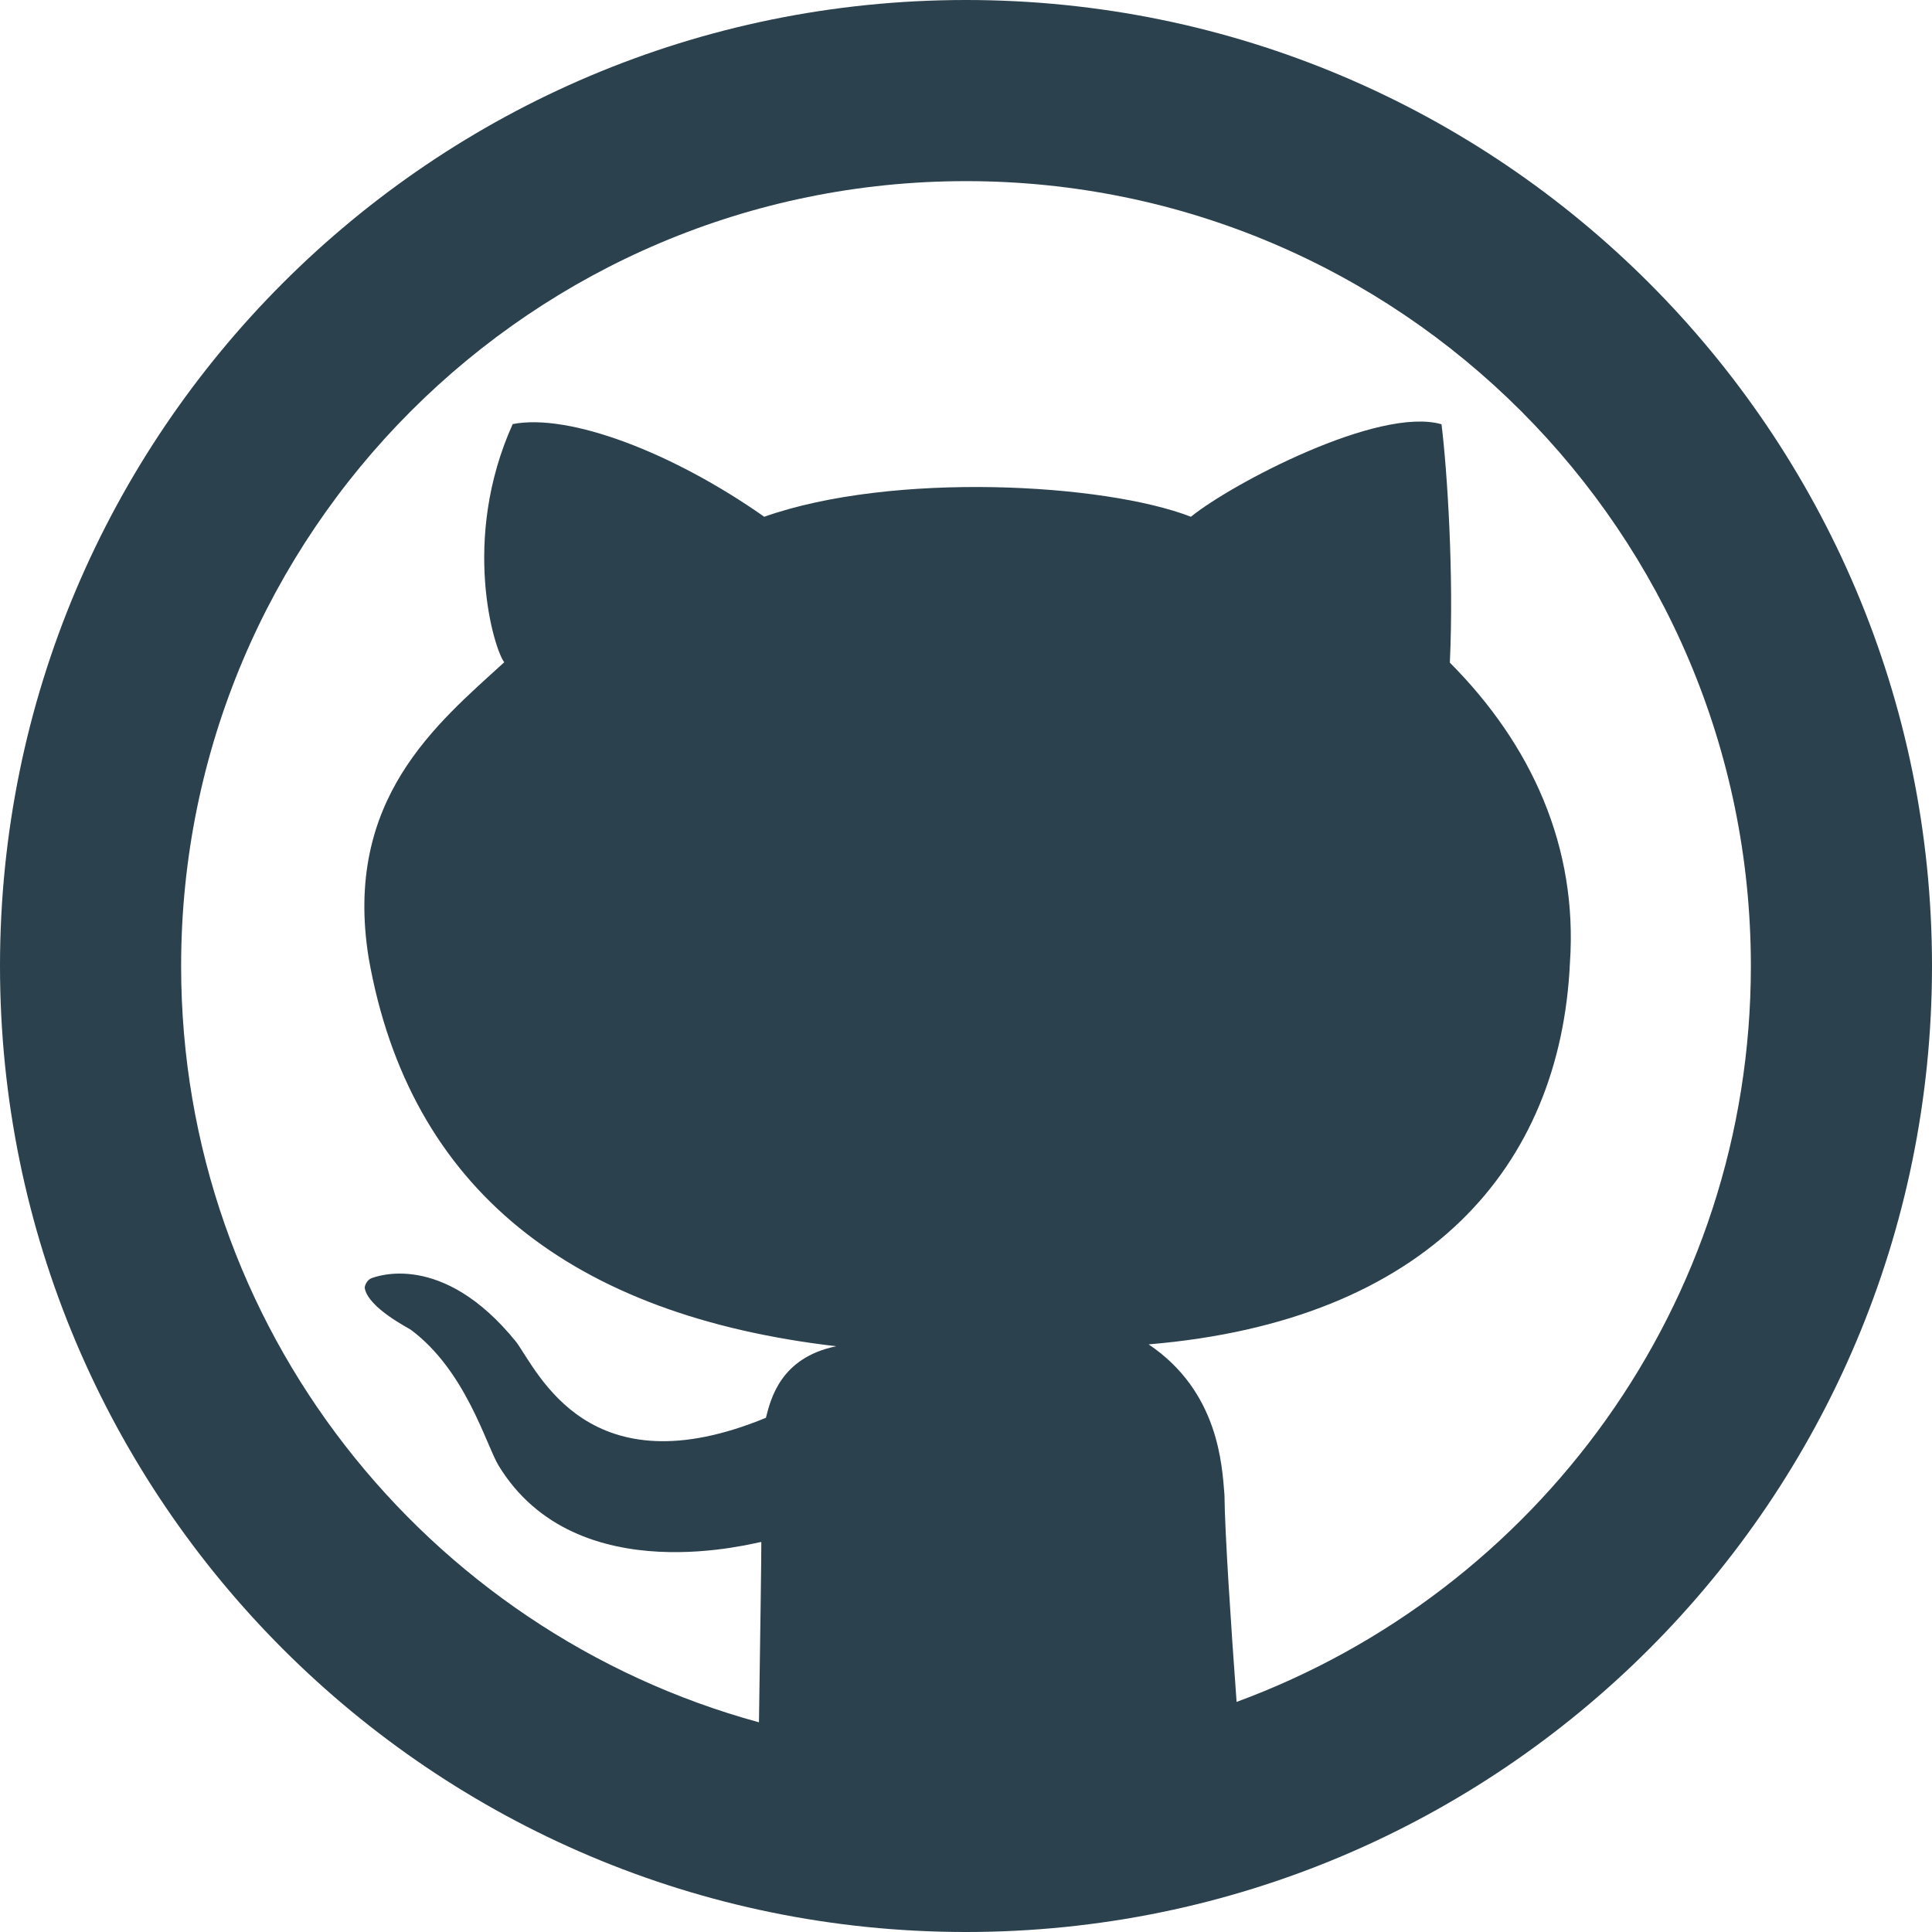
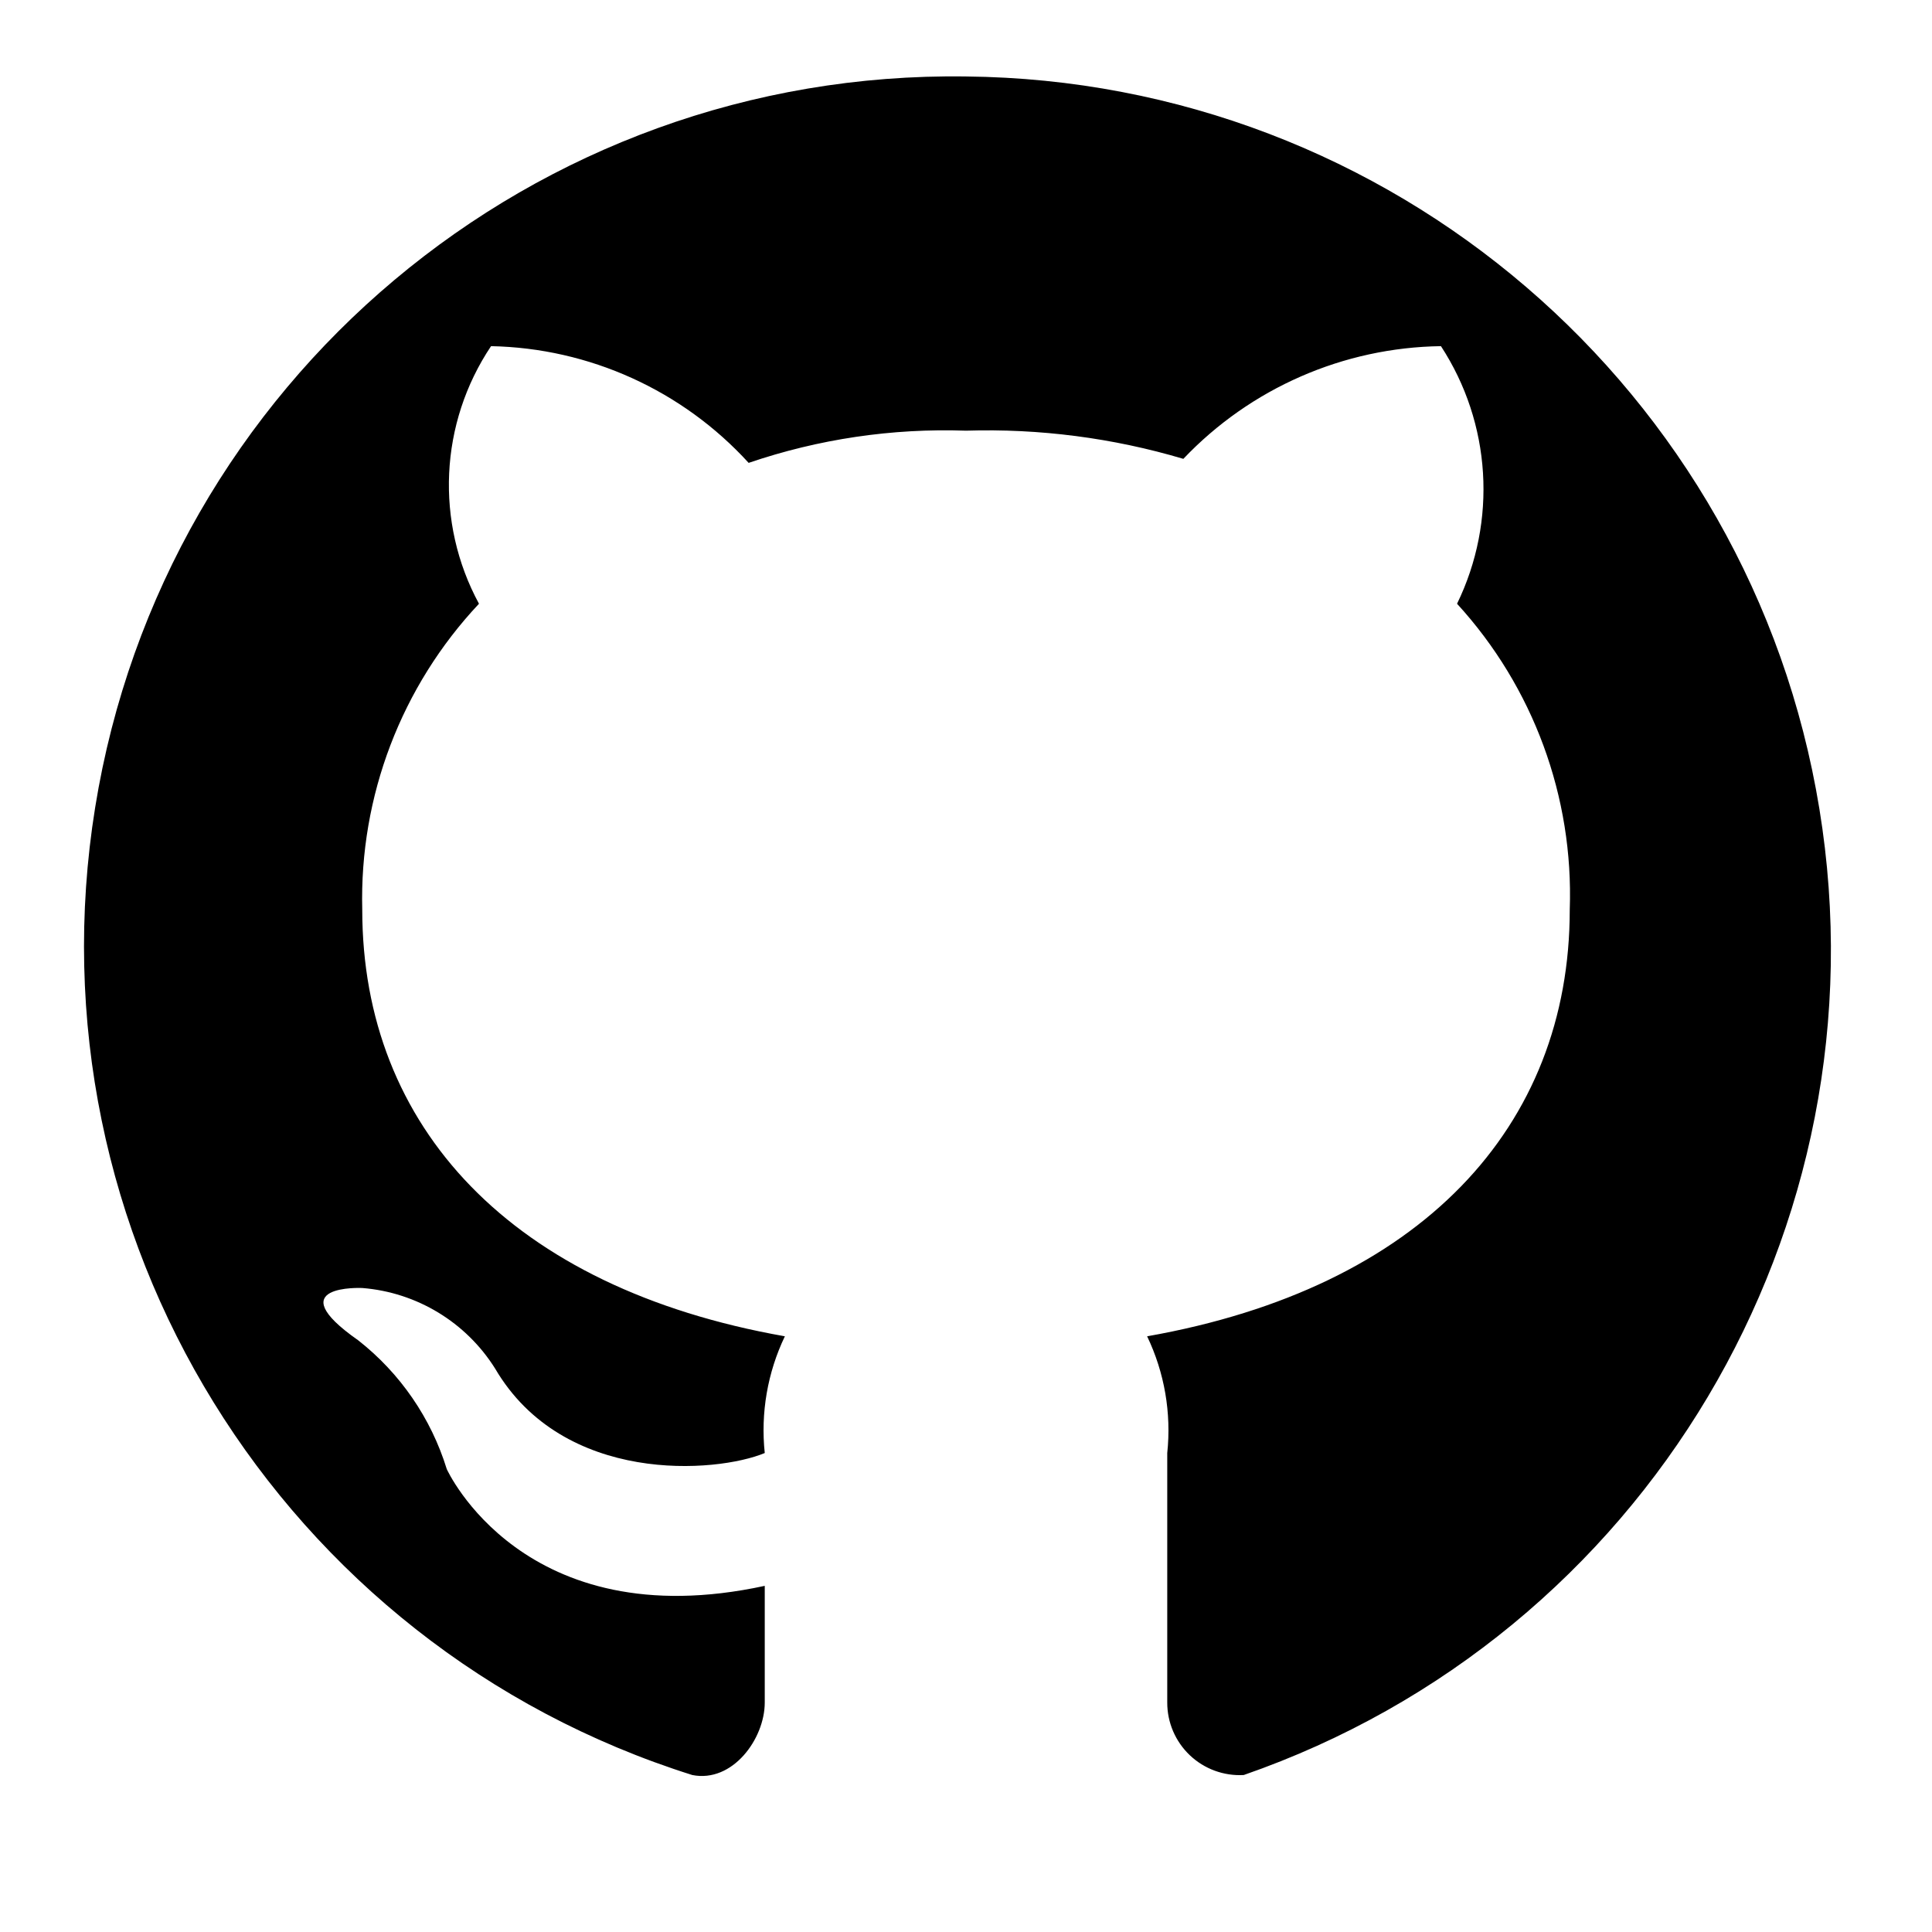
- <svg xmlns="http://www.w3.org/2000/svg" height="800px" width="800px" version="1.1" id="Layer_1" viewBox="0 0 291.32 291.32" xml:space="preserve">
-   <g>
-     <path style="fill:#2B414D;" d="M145.66,0C65.219,0,0,65.219,0,145.66c0,80.45,65.219,145.66,145.66,145.66   s145.66-65.21,145.66-145.66C291.319,65.219,226.1,0,145.66,0z M186.462,256.625c-0.838-11.398-1.775-25.518-1.83-31.235   c-0.364-4.388-0.838-15.549-11.434-22.677c42.068-3.523,62.087-26.774,63.526-57.499c1.202-17.497-5.754-32.883-18.107-45.3   c0.628-13.282-0.401-29.023-1.256-35.941c-9.486-2.731-31.608,8.949-37.79,13.947c-13.037-5.062-44.945-6.837-64.336,0   c-13.747-9.668-29.396-15.64-37.926-13.974c-7.875,17.452-2.813,33.948-1.275,35.914c-10.142,9.268-24.289,20.675-20.447,44.572   c6.163,35.04,30.816,53.94,70.508,58.564c-8.466,1.73-9.896,8.048-10.606,10.788c-26.656,10.997-34.275-6.791-37.644-11.425   c-11.188-13.847-21.23-9.832-21.849-9.614c-0.601,0.218-1.056,1.092-0.992,1.511c0.564,2.986,6.655,6.018,6.955,6.263   c8.257,6.154,11.316,17.27,13.2,20.438c11.844,19.473,39.374,11.398,39.638,11.562c0.018,1.702-0.191,16.032-0.355,27.184   C64.245,245.992,27.311,200.2,27.311,145.66c0-65.365,52.984-118.348,118.348-118.348S264.008,80.295,264.008,145.66   C264.008,196.668,231.69,239.992,186.462,256.625z" />
+ <svg xmlns="http://www.w3.org/2000/svg" width="800px" height="800px" viewBox="0 0 48 48">
+   <g id="Layer_2" data-name="Layer 2">
+     <g id="invisible_box" data-name="invisible box">
+       <rect width="48" height="48" fill="none" />
+       <rect width="48" height="48" fill="none" />
+     </g>
+     <g id="icons_Q2" data-name="icons Q2">
+       <path d="M24,1.9a21.6,21.6,0,0,0-6.8,42.2c1,.2,1.8-.9,1.8-1.8V39.4c-6,1.3-7.9-2.9-7.9-2.9a6.5,6.5,0,0,0-2.2-3.2C6.9,31.9,9,32,9,32a4.3,4.3,0,0,1,3.3,2c1.7,2.9,5.5,2.6,6.7,2.1a5.4,5.4,0,0,1,.5-2.9C12.7,32,9,28,9,22.6A10.7,10.7,0,0,1,11.9,15a6.2,6.2,0,0,1,.3-6.4,8.9,8.9,0,0,1,6.4,2.9,15.1,15.1,0,0,1,5.4-.8,17.1,17.1,0,0,1,5.4.7,9,9,0,0,1,6.4-2.8,6.5,6.5,0,0,1,.4,6.4A10.7,10.7,0,0,1,39,22.6C39,28,35.3,32,28.5,33.2a5.4,5.4,0,0,1,.5,2.9v6.2a1.8,1.8,0,0,0,1.9,1.8A21.7,21.7,0,0,0,24,1.9Z" />
+     </g>
  </g>
</svg>
